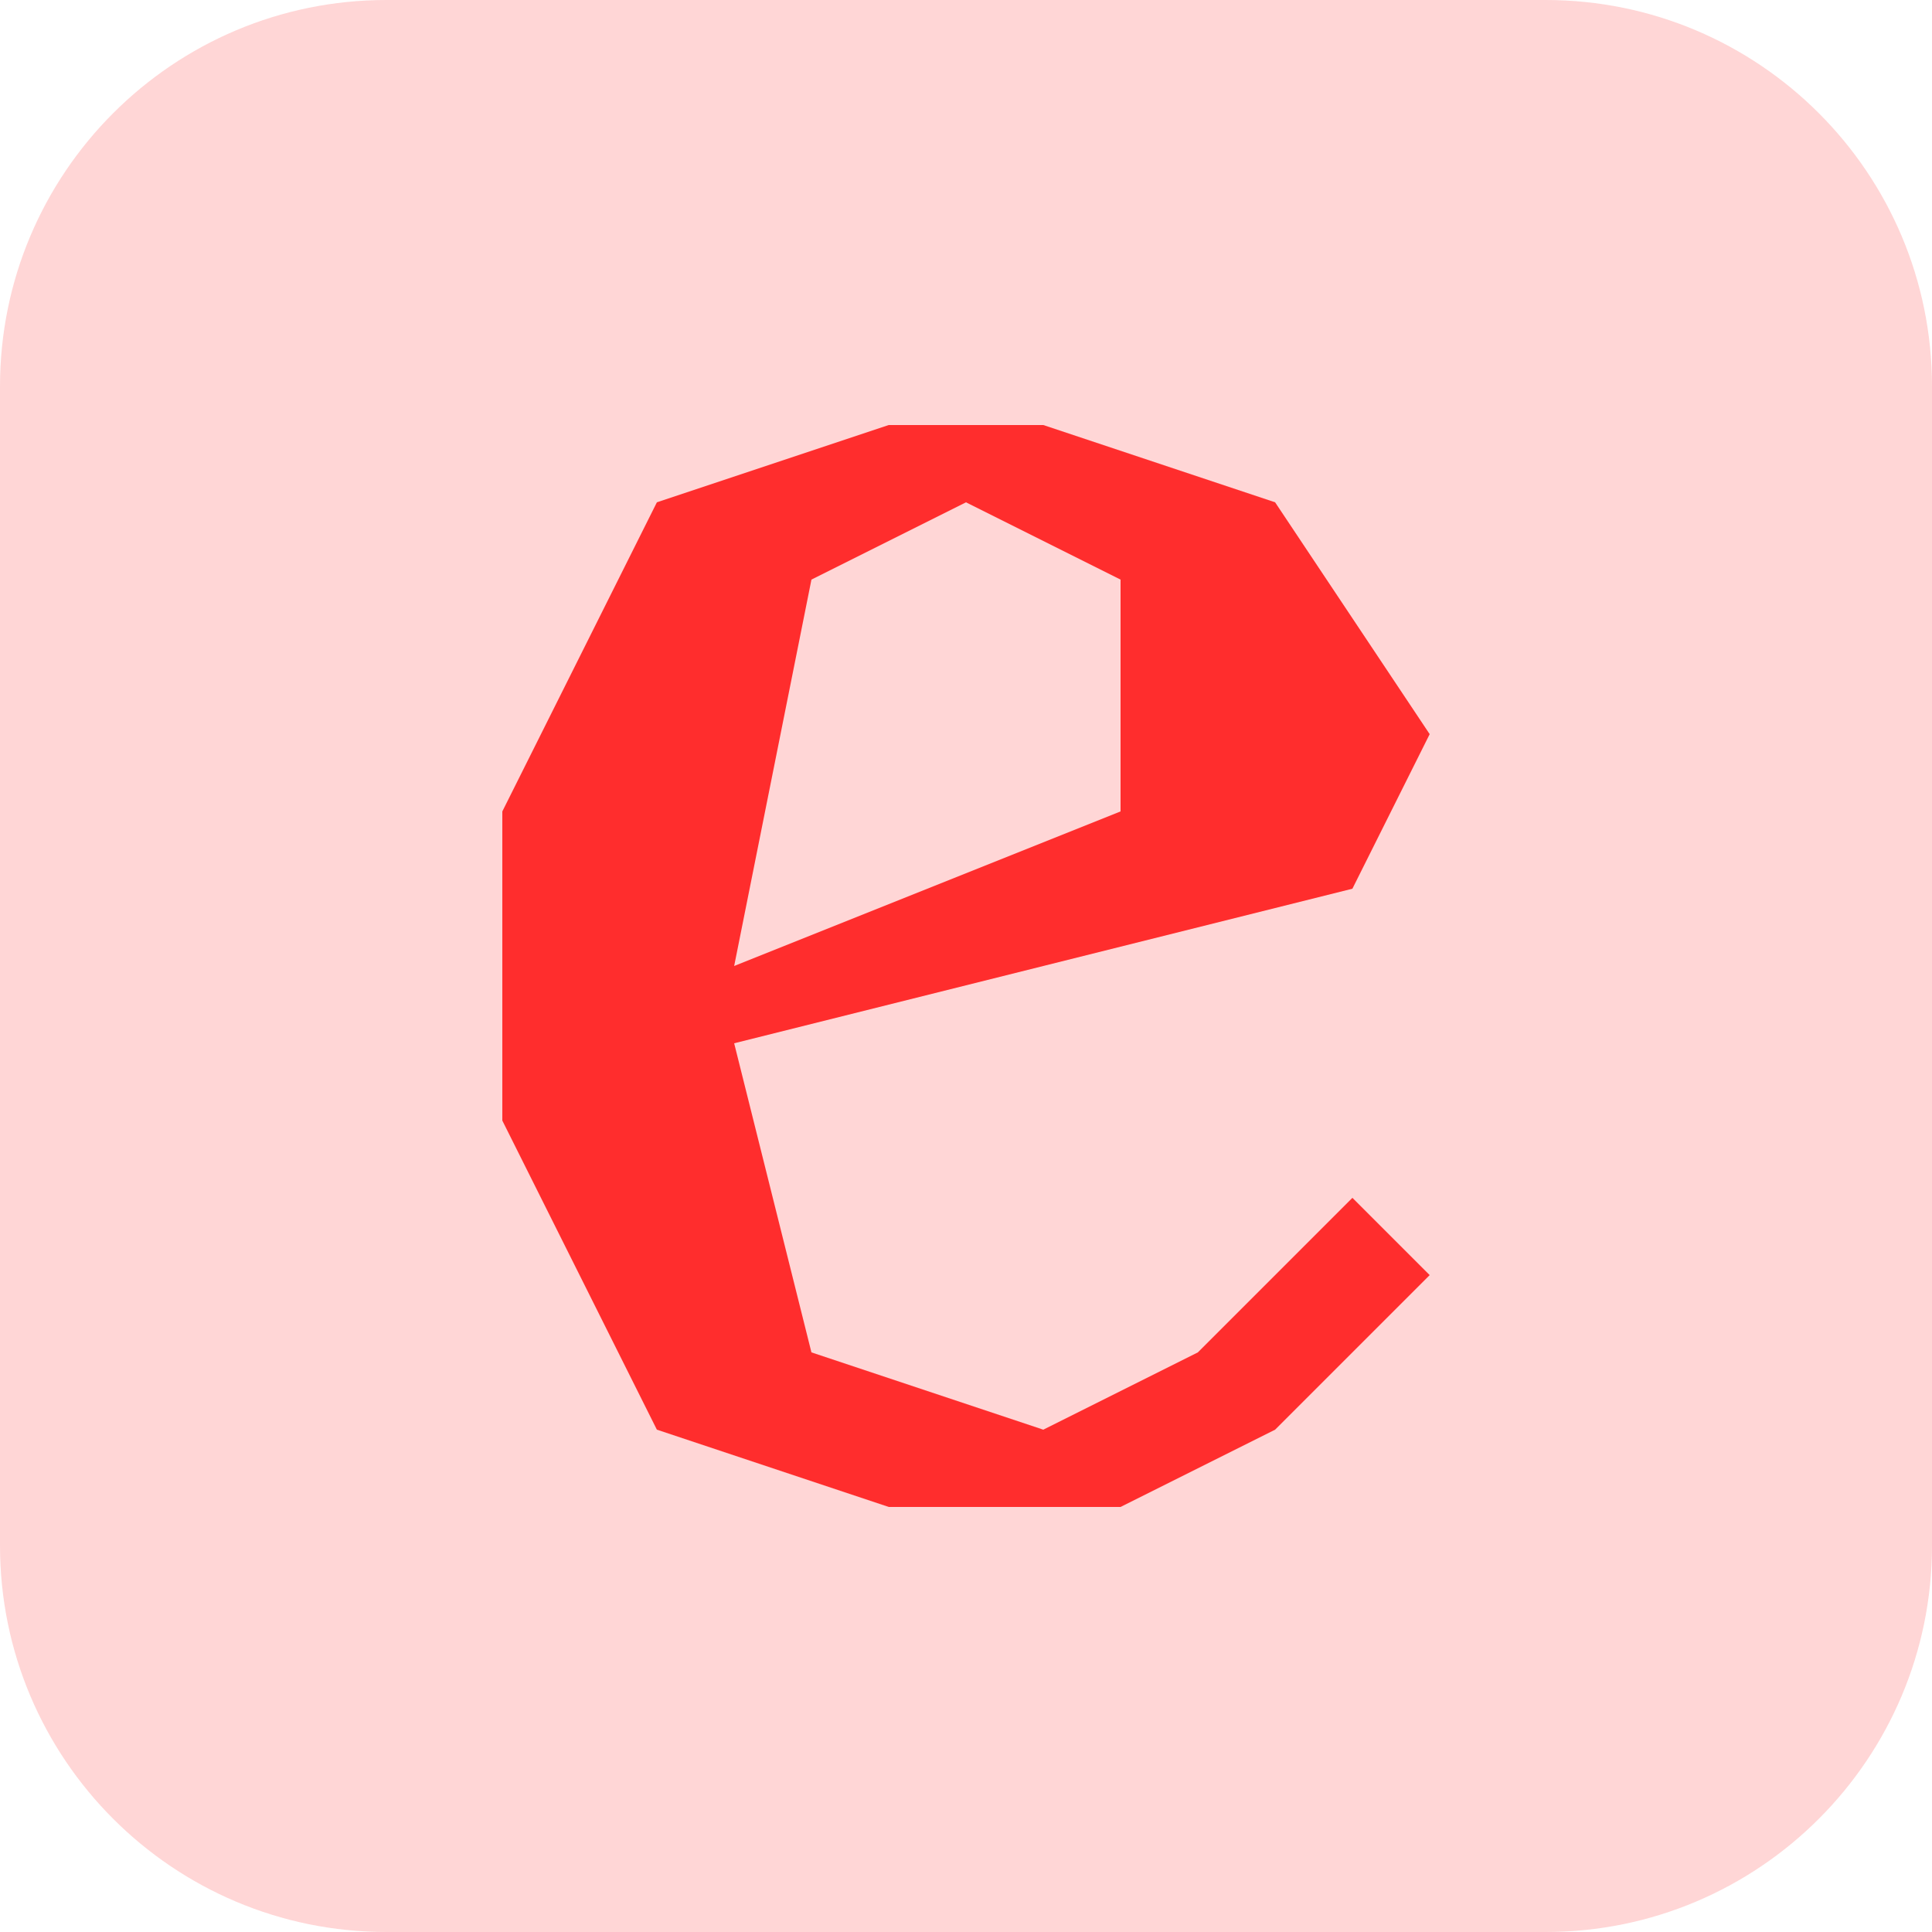
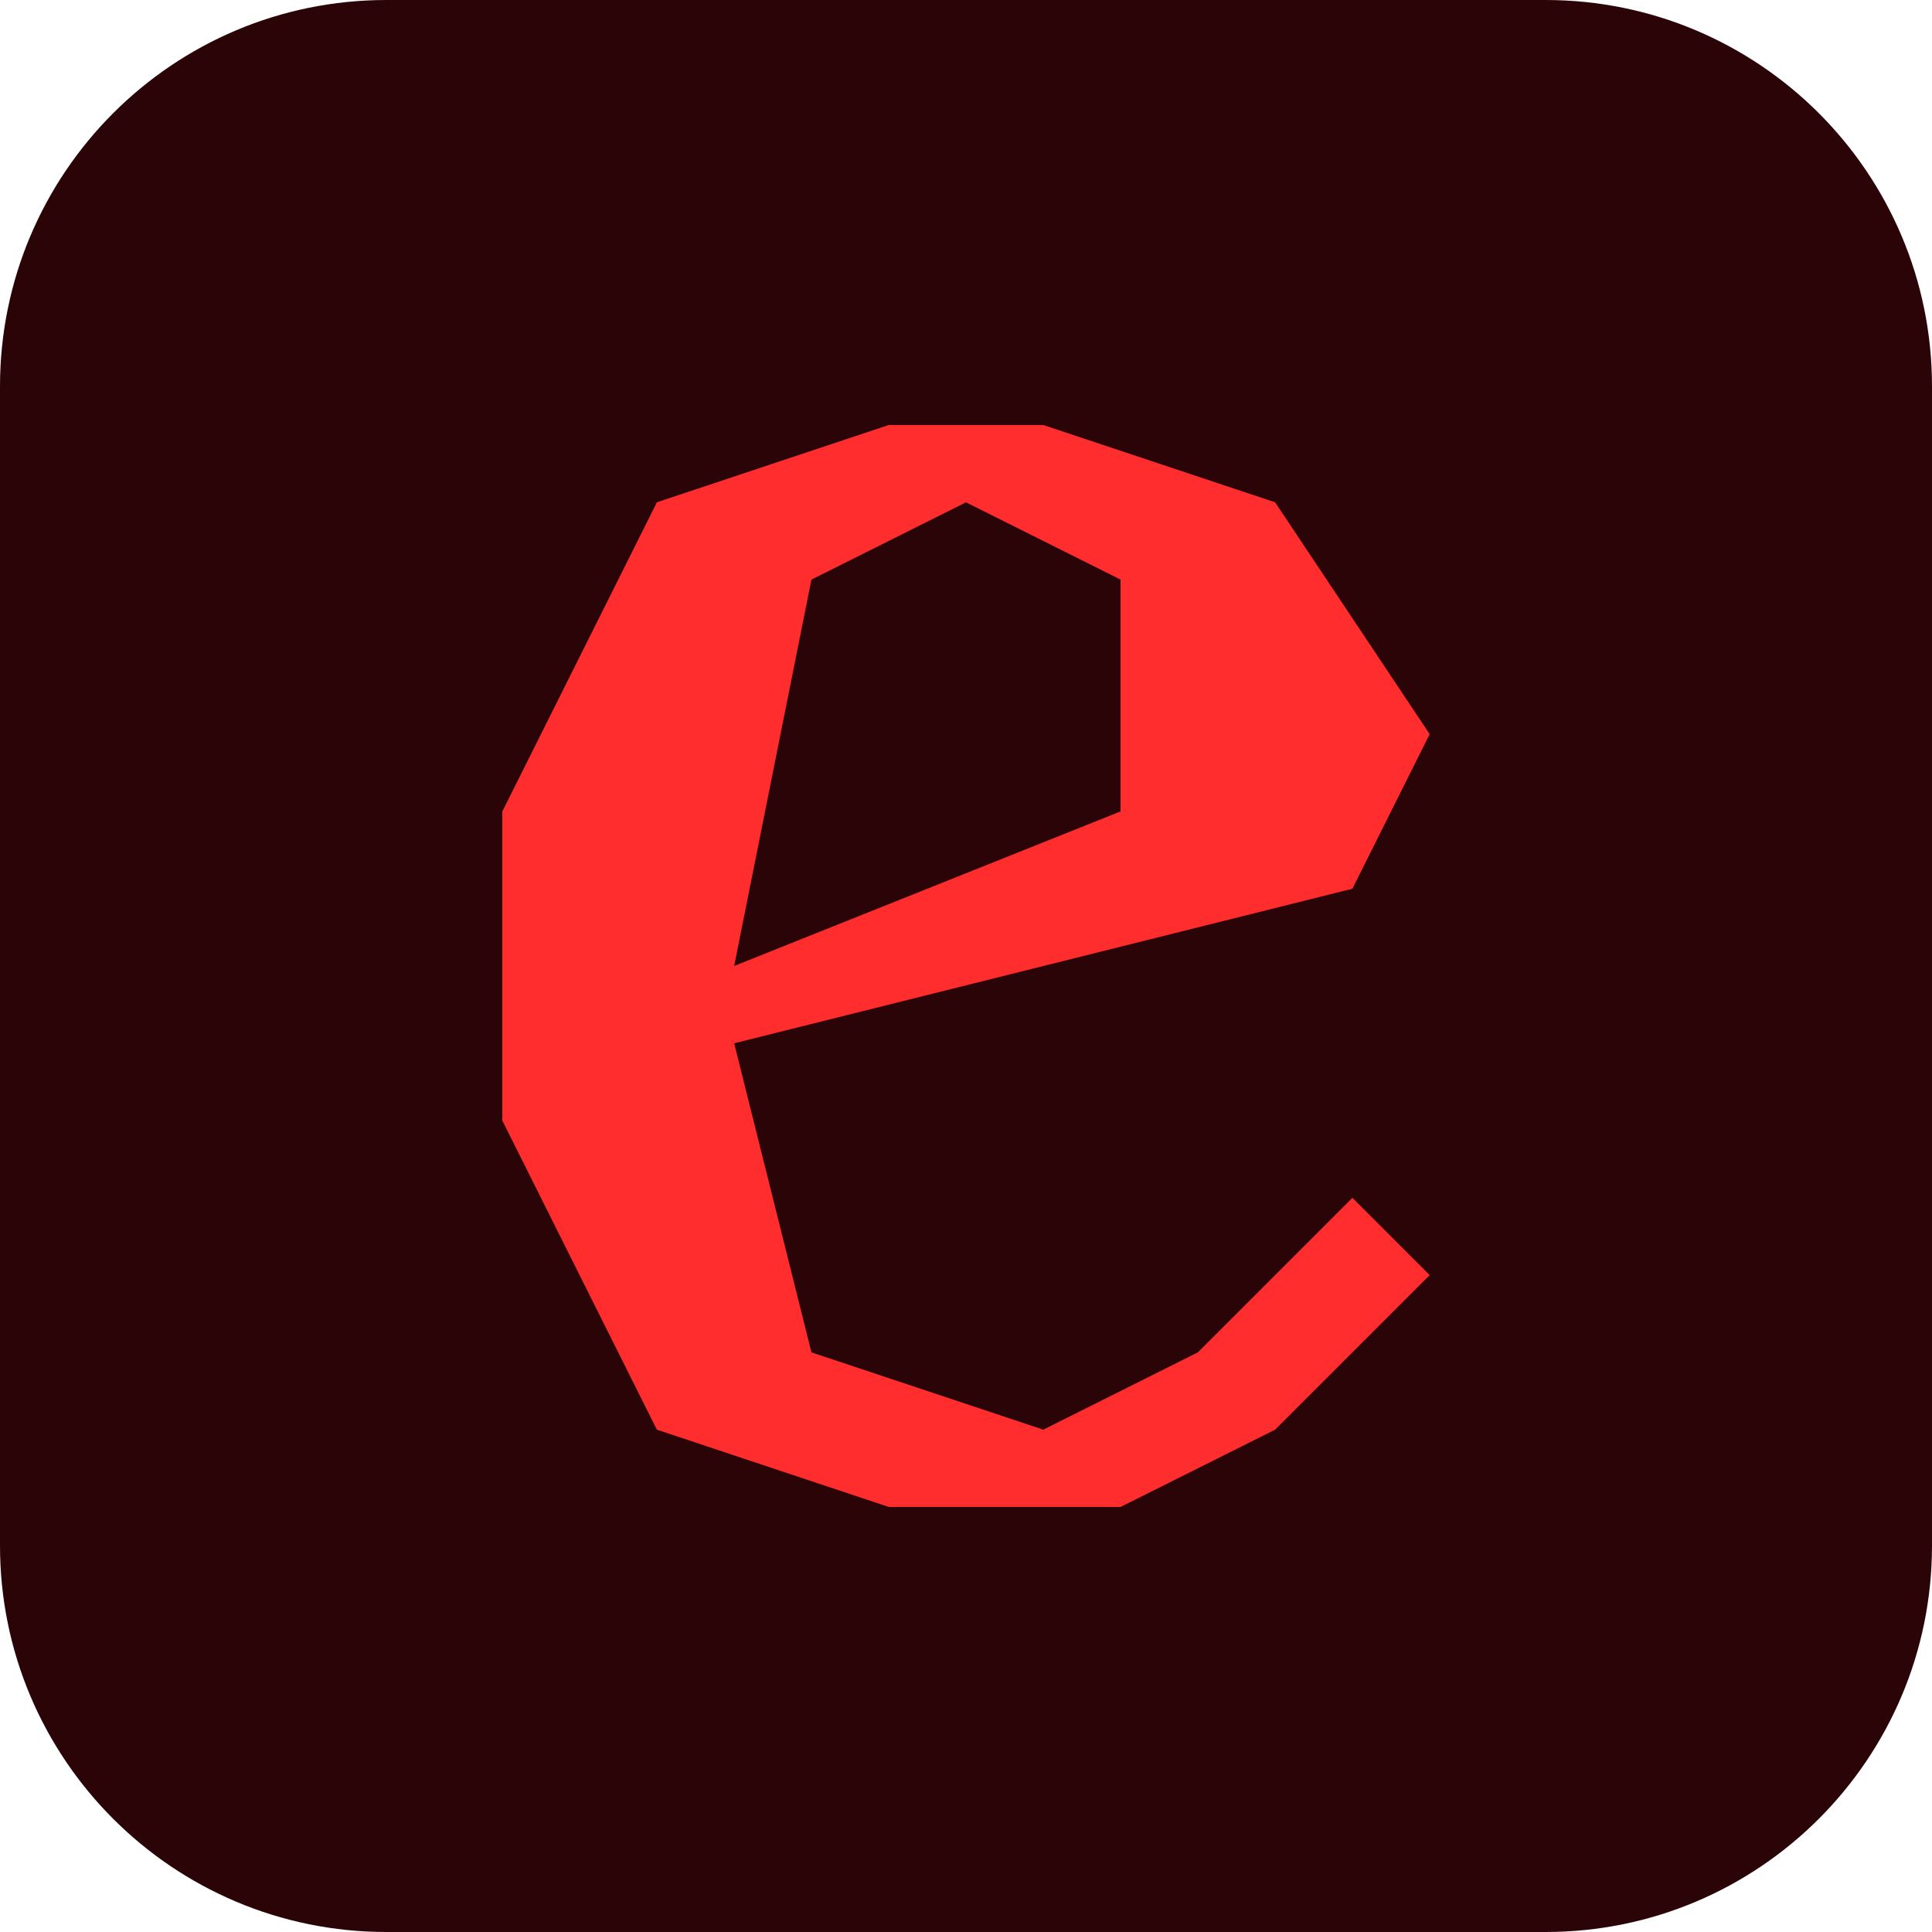
<svg xmlns="http://www.w3.org/2000/svg" viewBox="0 0 100 100">
-   <style>
-     .bg { fill: #ffd6d6; }
-     @media (prefers-color-scheme: dark) {
-       .bg { fill: #2b0408; }
-     }
-   </style>
-   <rect class="bg" width="100" height="100" rx="20" />
+   <rect width="100" height="100" rx="20" fill="#2b0408" />
  <path fill="#ff2d2d" transform="translate(22.000 78.000) scale(0.1 -0.1)" d="M320 560 440 520 520 400 480 320 160 240 200 80 320 40 400 80 480 160 520 120 440 40 360 0H240L120 40L40 200V360L120 520L240 560ZM200 480 160 280 360 360V480L280 520Z" />
</svg>
